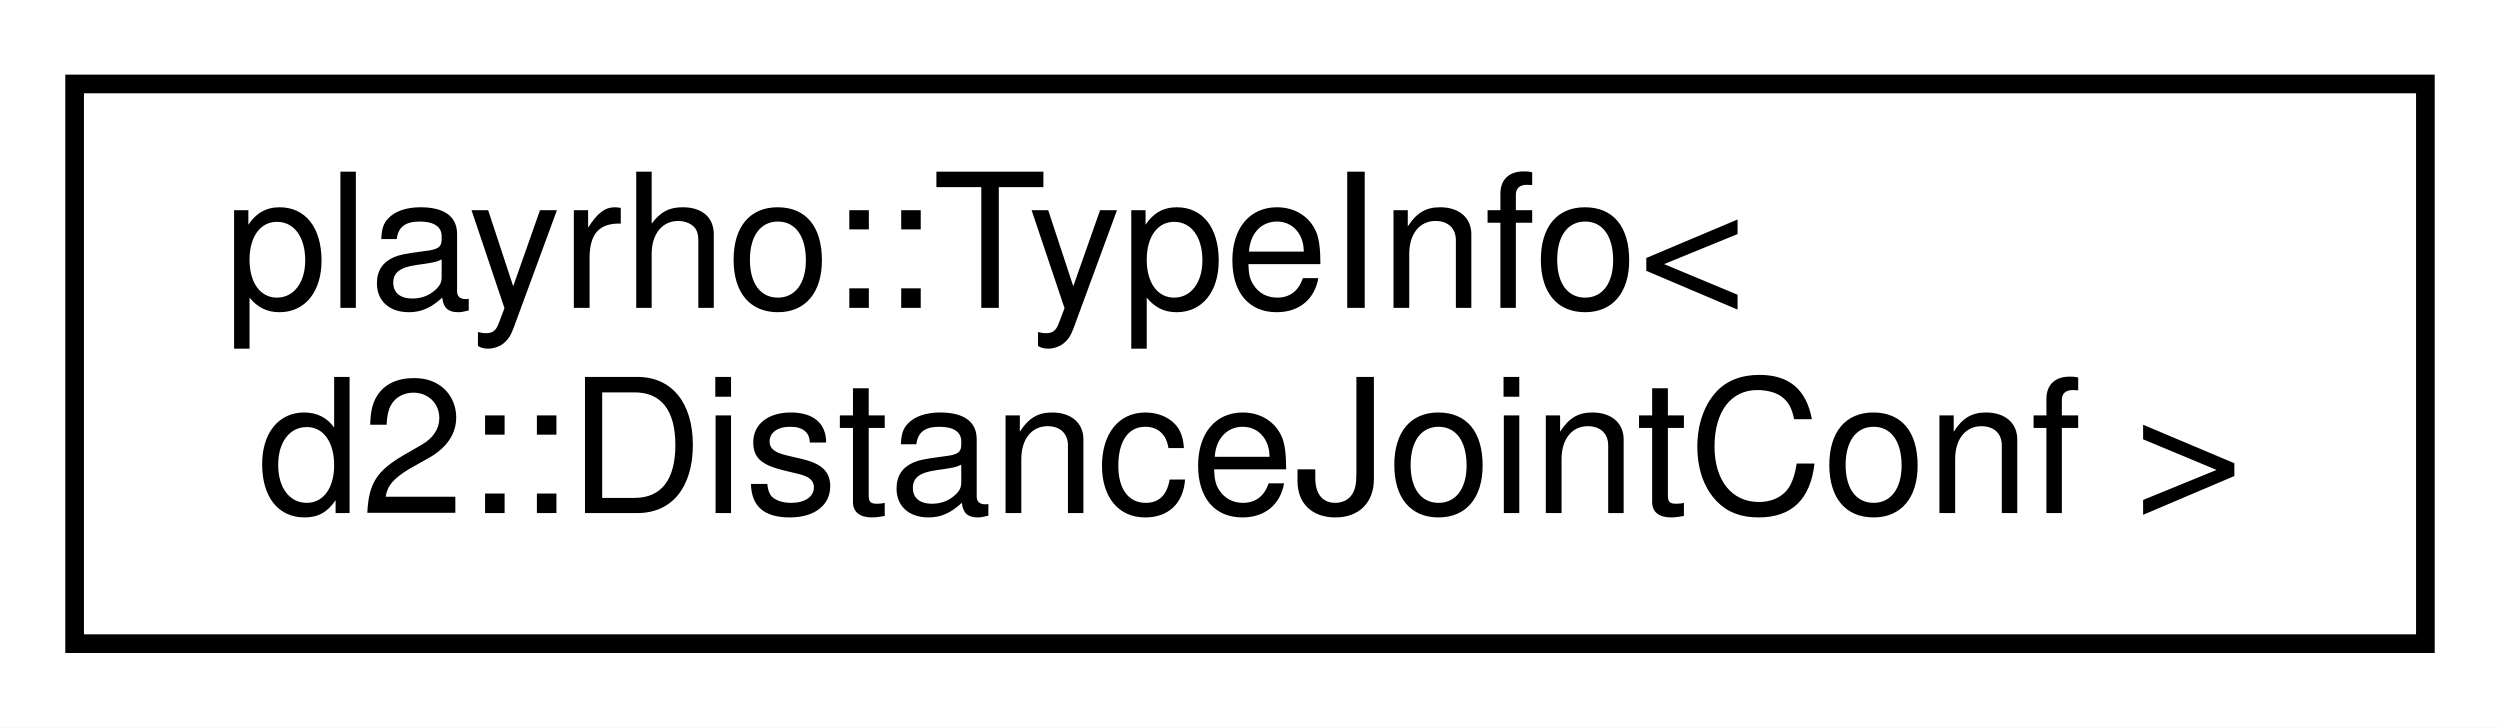
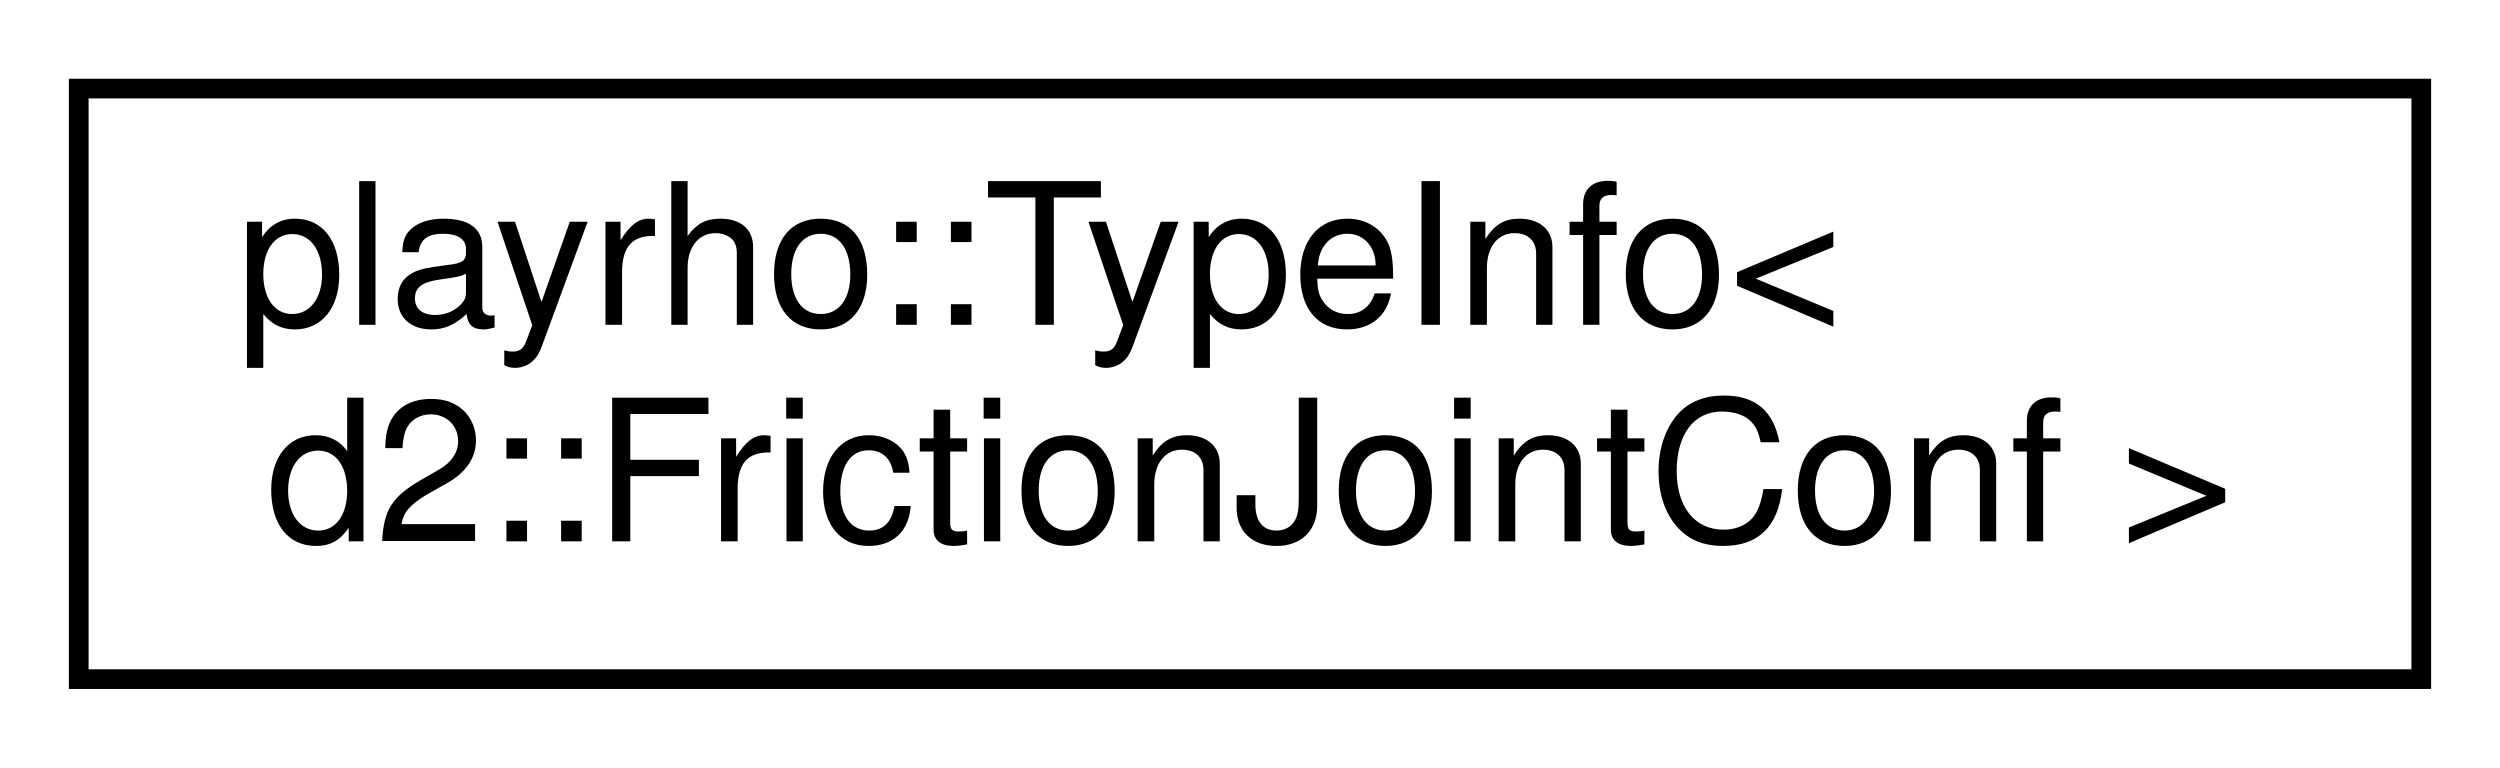
- <svg xmlns="http://www.w3.org/2000/svg" xmlns:xlink="http://www.w3.org/1999/xlink" width="134pt" height="39pt" viewBox="0.00 0.00 134.00 39.00">
+ <svg xmlns="http://www.w3.org/2000/svg" xmlns:xlink="http://www.w3.org/1999/xlink" width="127pt" height="39pt" viewBox="0.00 0.00 127.00 39.00">
  <g id="graph0" class="graph" transform="scale(1 1) rotate(0) translate(4 35)">
-     <polygon fill="white" stroke="transparent" points="-4,4 -4,-35 130,-35 130,4 -4,4" />
+     <polygon fill="white" stroke="transparent" points="-4,4 -4,-35 123,-35 123,4 -4,4" />
    <g id="node1" class="node">
      <g id="a_node1">
-         <a xlink:href="structplayrho_1_1TypeInfo_3_01d2_1_1DistanceJointConf_01_4.html" target="_top" xlink:title="Type info specialization for d2::DistanceJointConf.">
-           <polygon fill="white" stroke="black" points="0,-0.5 0,-30.5 126,-30.5 126,-0.5 0,-0.5" />
+         <a xlink:href="structplayrho_1_1TypeInfo_3_01d2_1_1FrictionJointConf_01_4.html" target="_top" xlink:title="Type info specialization for d2::FrictionJointConf.">
+           <polygon fill="white" stroke="black" points="0,-0.5 0,-30.5 119,-30.5 119,-0.5 0,-0.5" />
          <text text-anchor="start" x="8" y="-18.5" font-family="Helvetica,sans-Serif" font-size="10.00">playrho::TypeInfo&lt;</text>
-           <text text-anchor="middle" x="63" y="-7.5" font-family="Helvetica,sans-Serif" font-size="10.00"> d2::DistanceJointConf &gt;</text>
+           <text text-anchor="middle" x="59.5" y="-7.5" font-family="Helvetica,sans-Serif" font-size="10.00"> d2::FrictionJointConf &gt;</text>
        </a>
      </g>
    </g>
  </g>
</svg>
